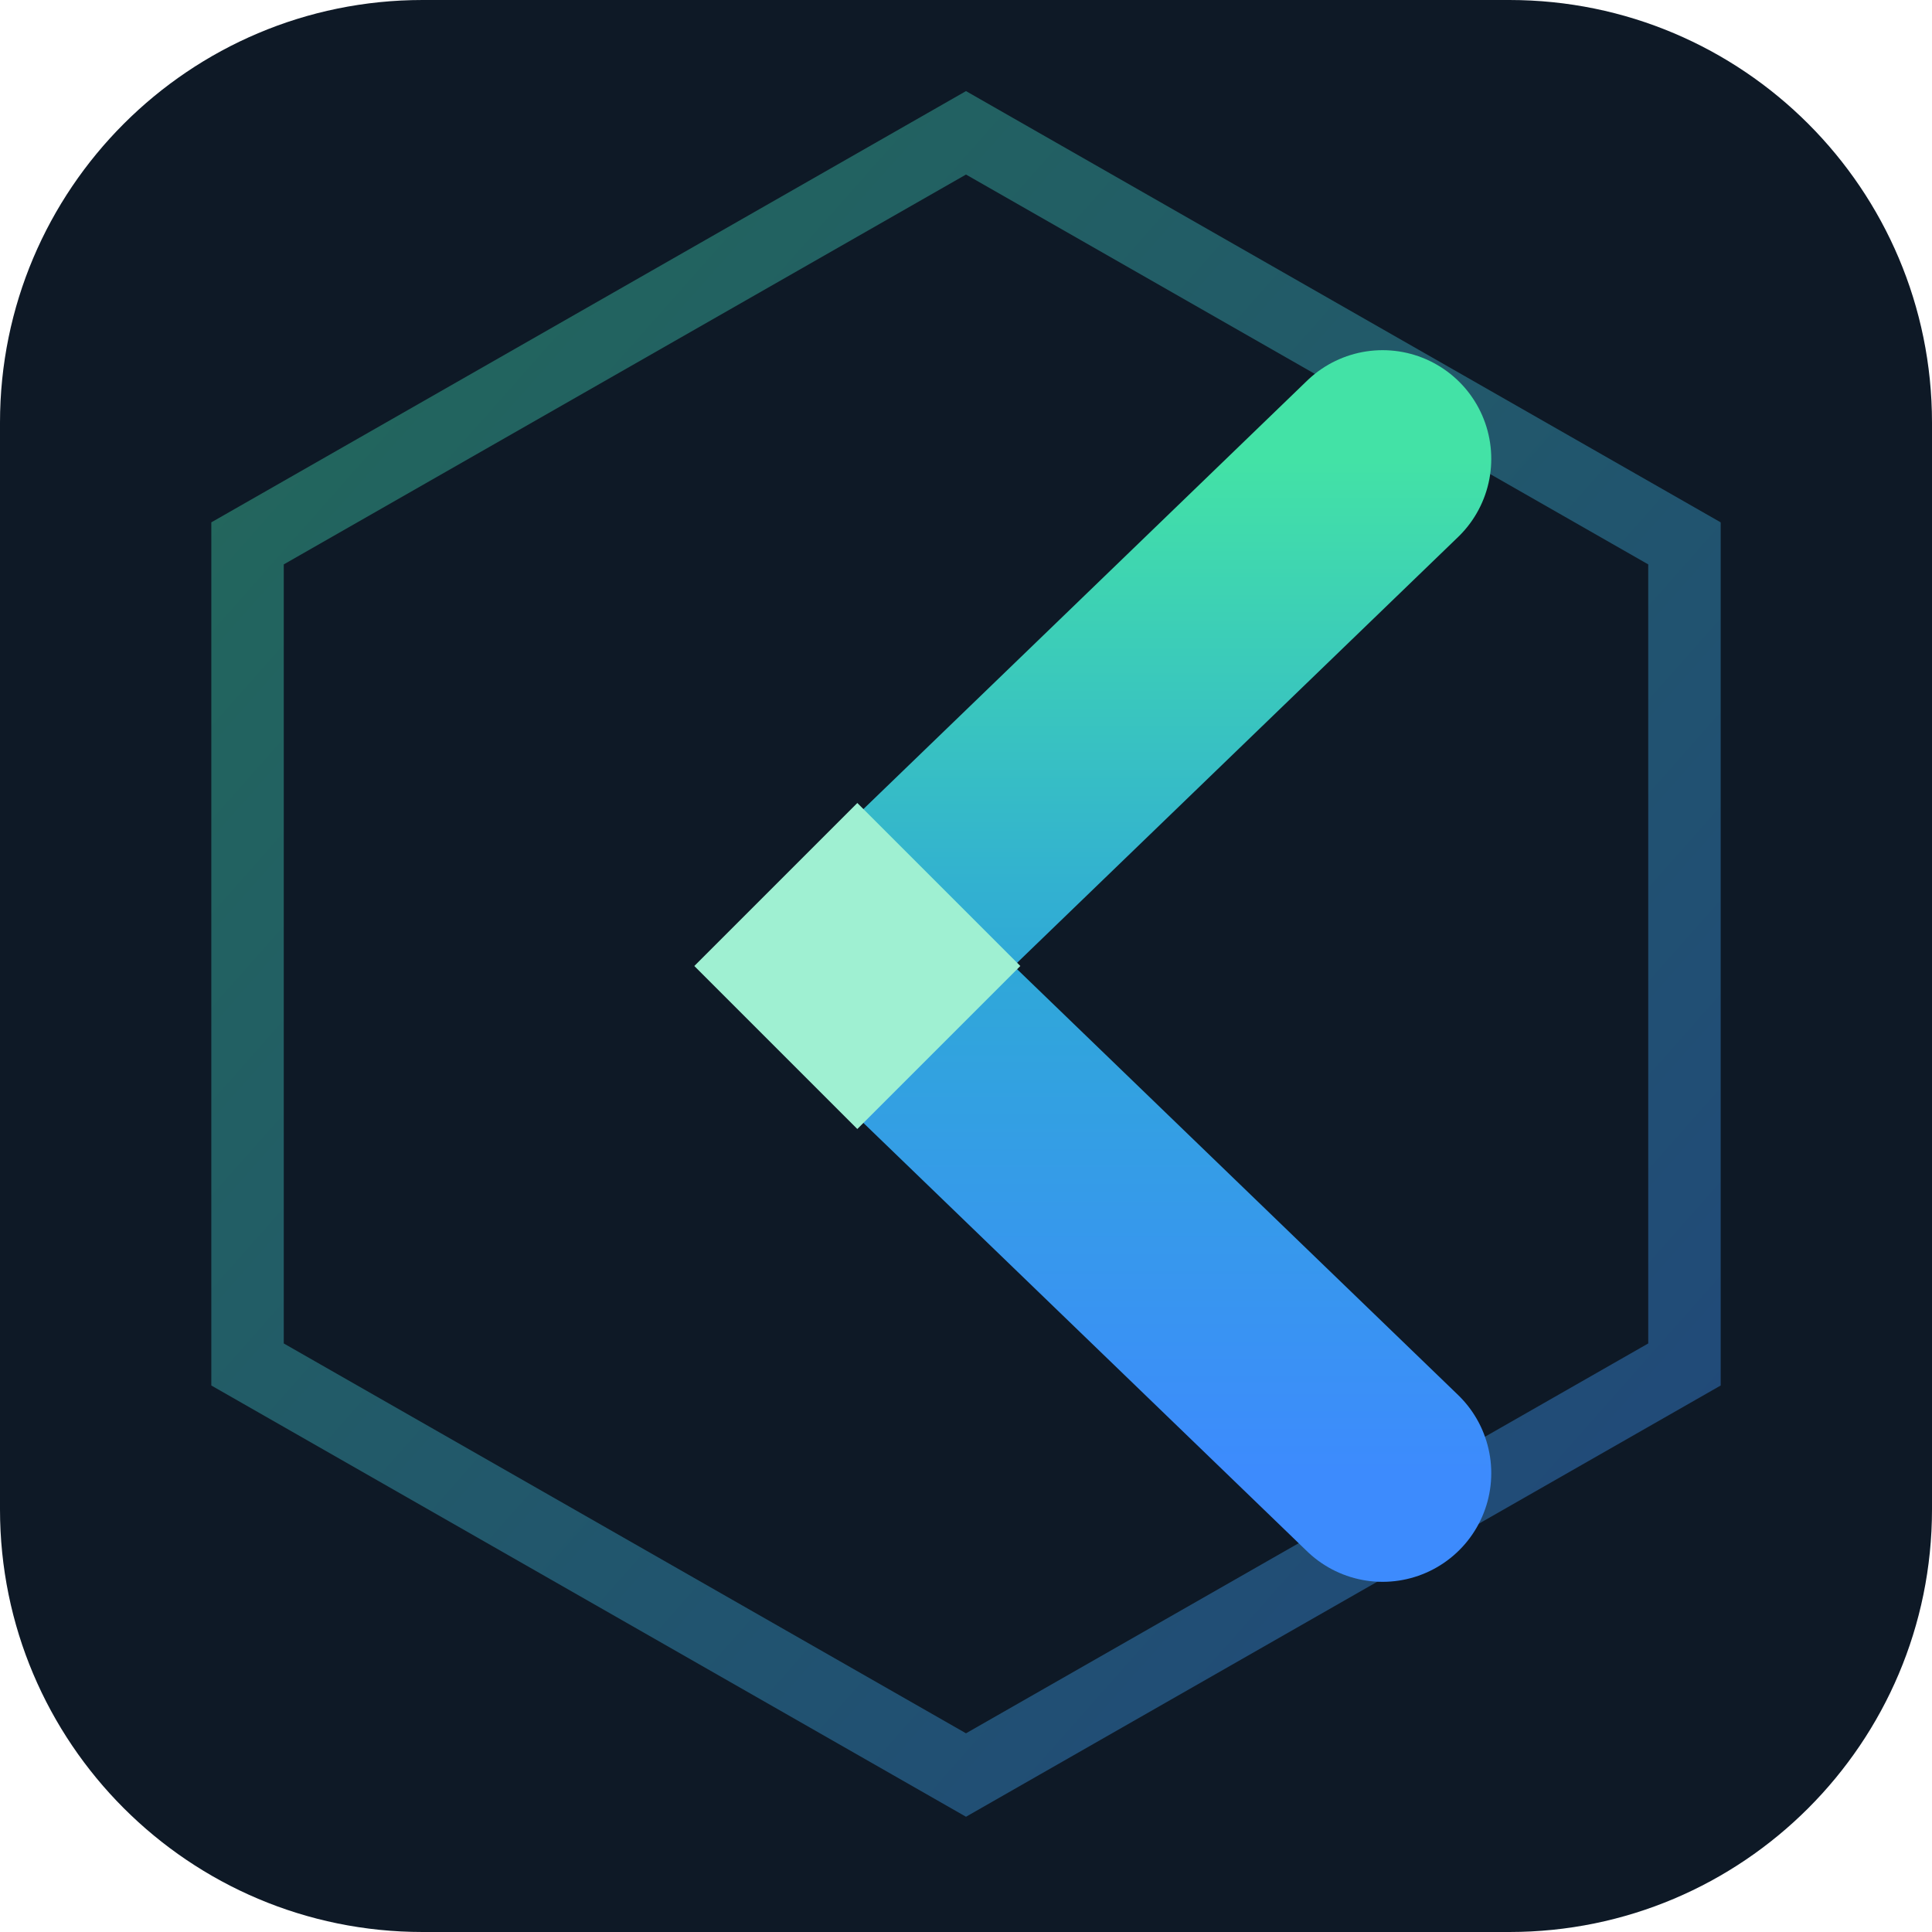
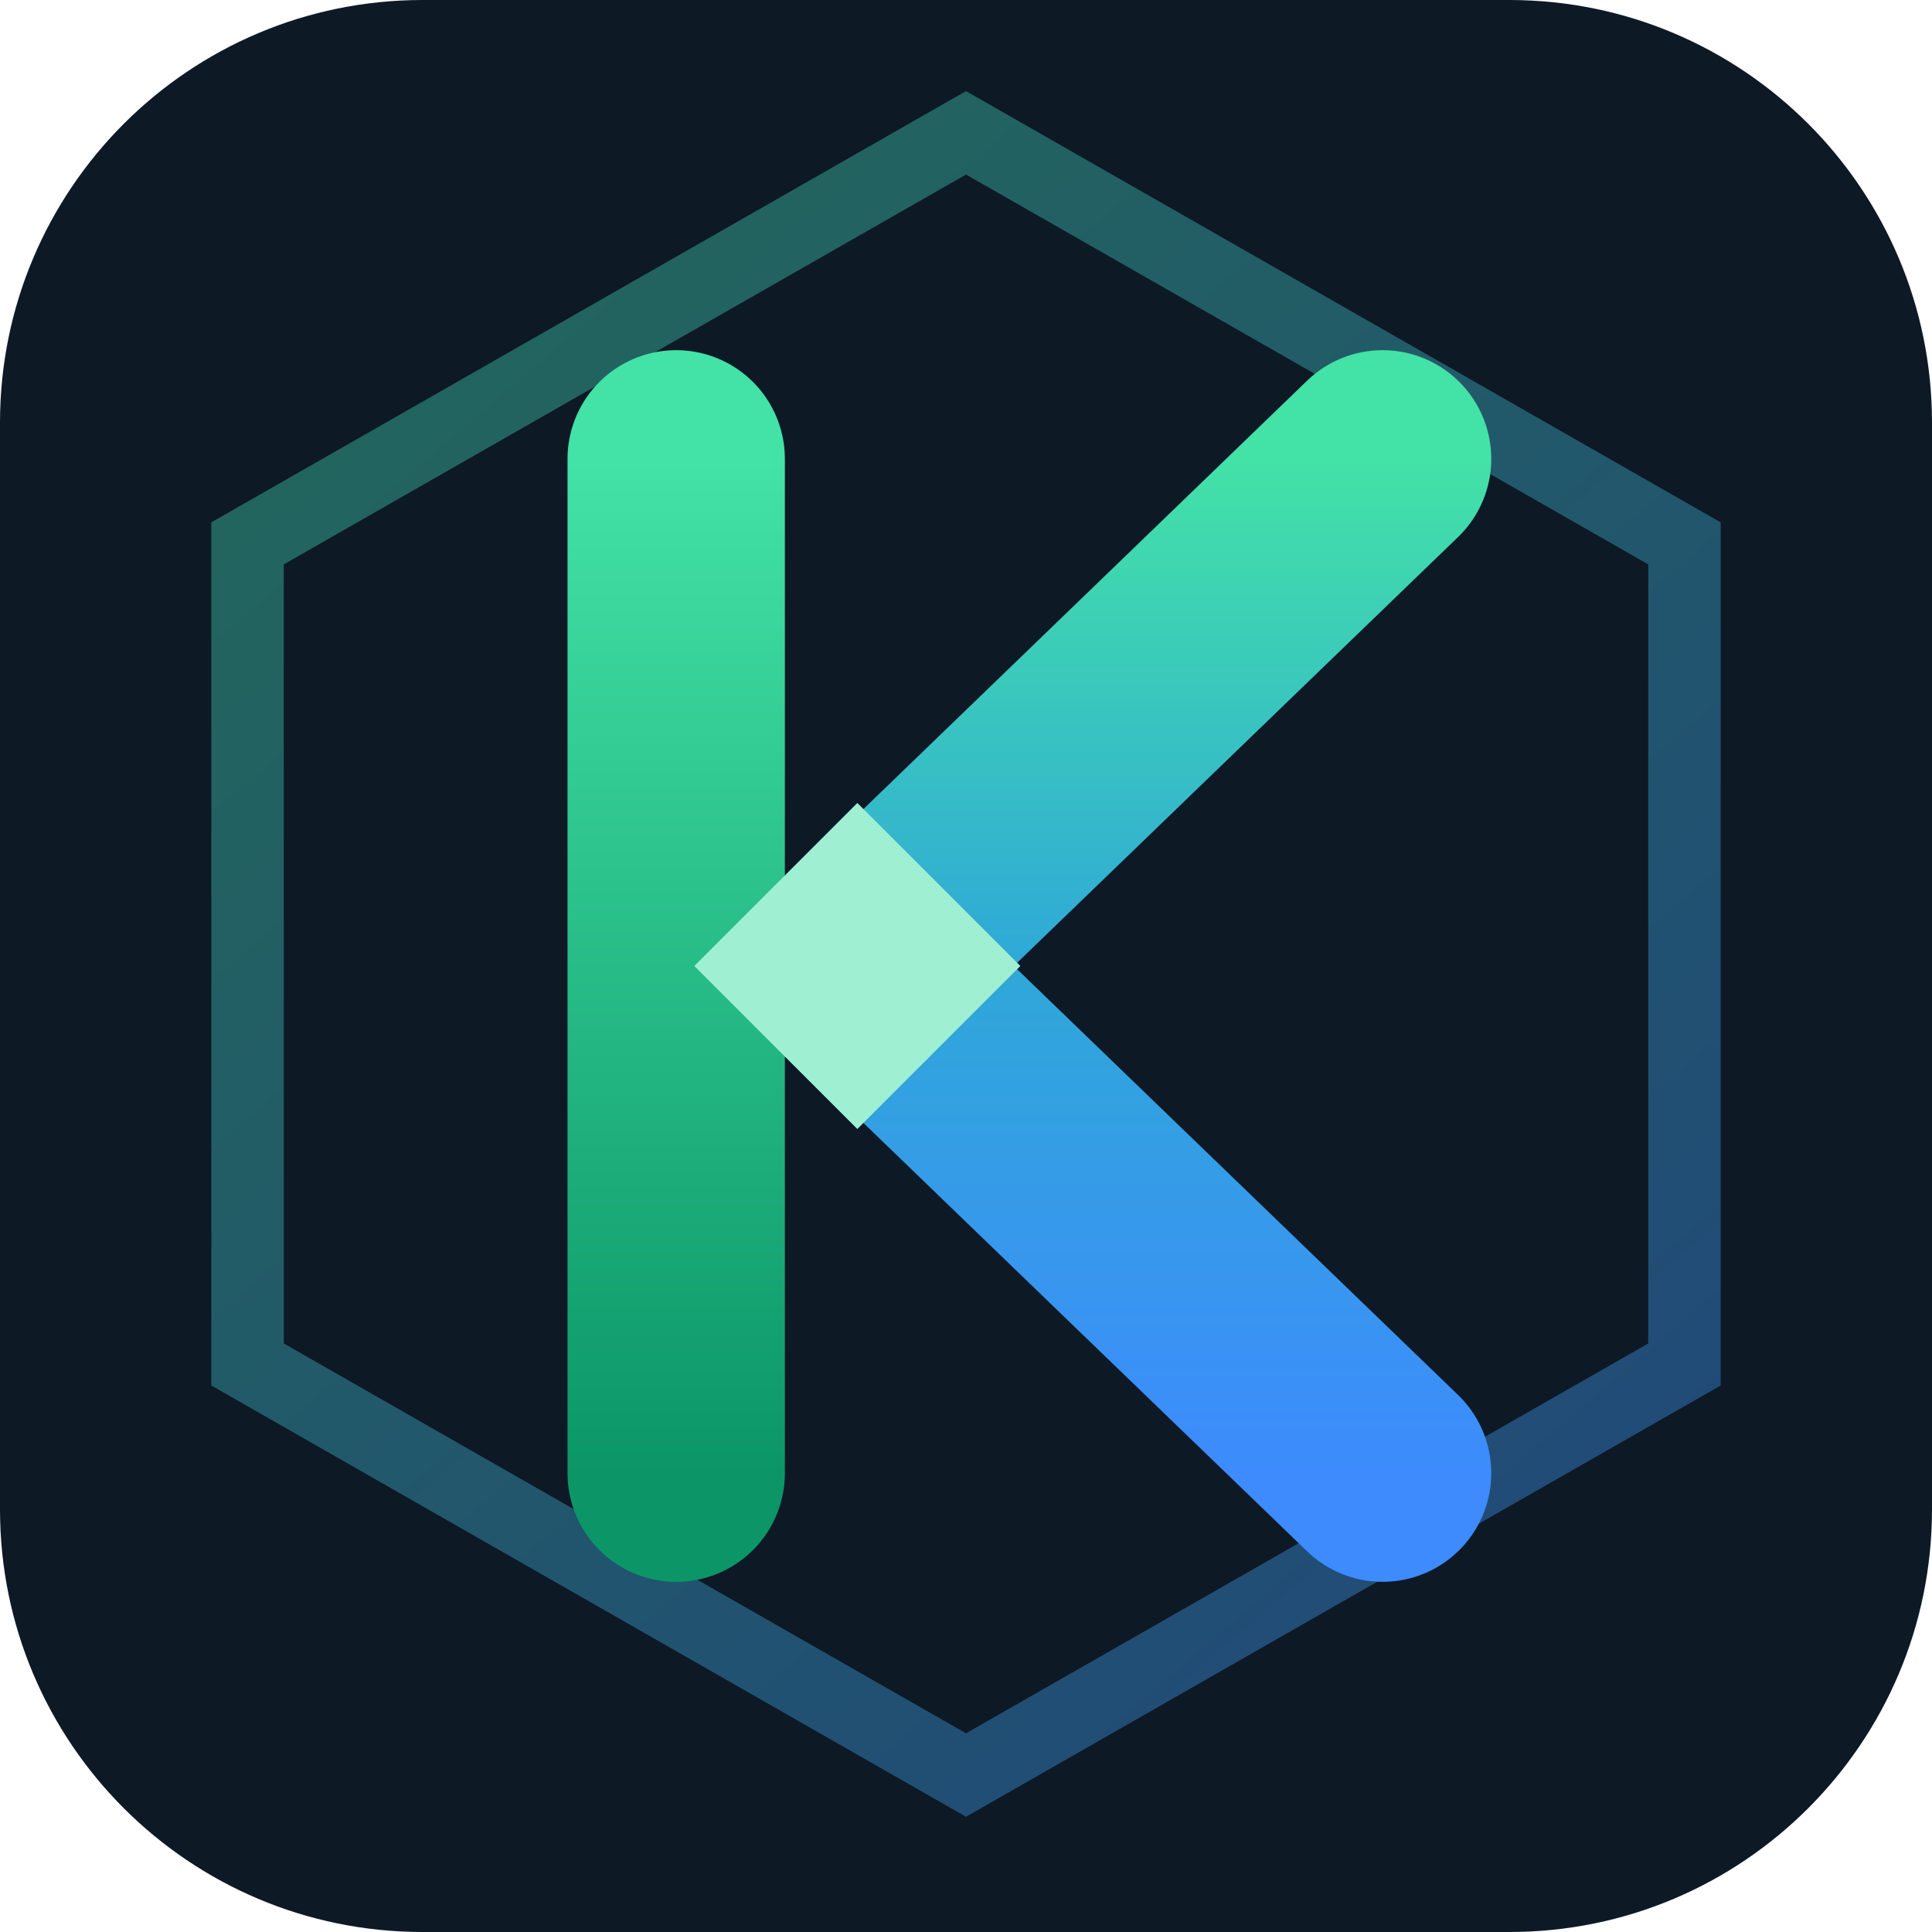
<svg xmlns="http://www.w3.org/2000/svg" viewBox="0 0 32 32">
  <defs>
-     <linearGradient id="h" x1="0" y1="0" x2="1" y2="1">
+     <linearGradient id="h" gradientUnits="userSpaceOnUse" x1="4" y1="2" x2="28" y2="30">
      <stop offset="0" stop-color="#43E2A6" />
      <stop offset="1" stop-color="#3D8BFD" />
    </linearGradient>
-     <linearGradient id="s" x1="0" y1="0" x2="0" y2="1">
+     <linearGradient id="s" gradientUnits="userSpaceOnUse" x1="0" y1="7.6" x2="0" y2="24.4">
      <stop offset="0" stop-color="#43E2A6" />
      <stop offset="1" stop-color="#0C9668" />
    </linearGradient>
-     <linearGradient id="a" x1="0" y1="1" x2="0" y2="0">
+     <linearGradient id="a" gradientUnits="userSpaceOnUse" x1="0" y1="24.4" x2="0" y2="7.6">
      <stop offset="0" stop-color="#3D8BFD" />
      <stop offset=".5" stop-color="#2FA8D8" />
      <stop offset="1" stop-color="#43E2A6" />
    </linearGradient>
  </defs>
  <rect width="32" height="32" rx="7" fill="#0E1926" />
  <path d="M16 2.2 27.9 9v13.6L16 29.4 4.1 22.6V9z" fill="none" stroke="url(#h)" stroke-opacity=".4" stroke-width="1.2" />
  <path d="M11.2 7.6v16.8" stroke="url(#s)" stroke-width="3.6" stroke-linecap="round" />
  <path d="M22.9 7.6 14.2 16l8.7 8.4" fill="none" stroke="url(#a)" stroke-width="3.6" stroke-linecap="round" stroke-linejoin="round" />
  <path d="M14.2 13.3 16.9 16l-2.7 2.7L11.5 16z" fill="#9FF0D2" />
</svg>
